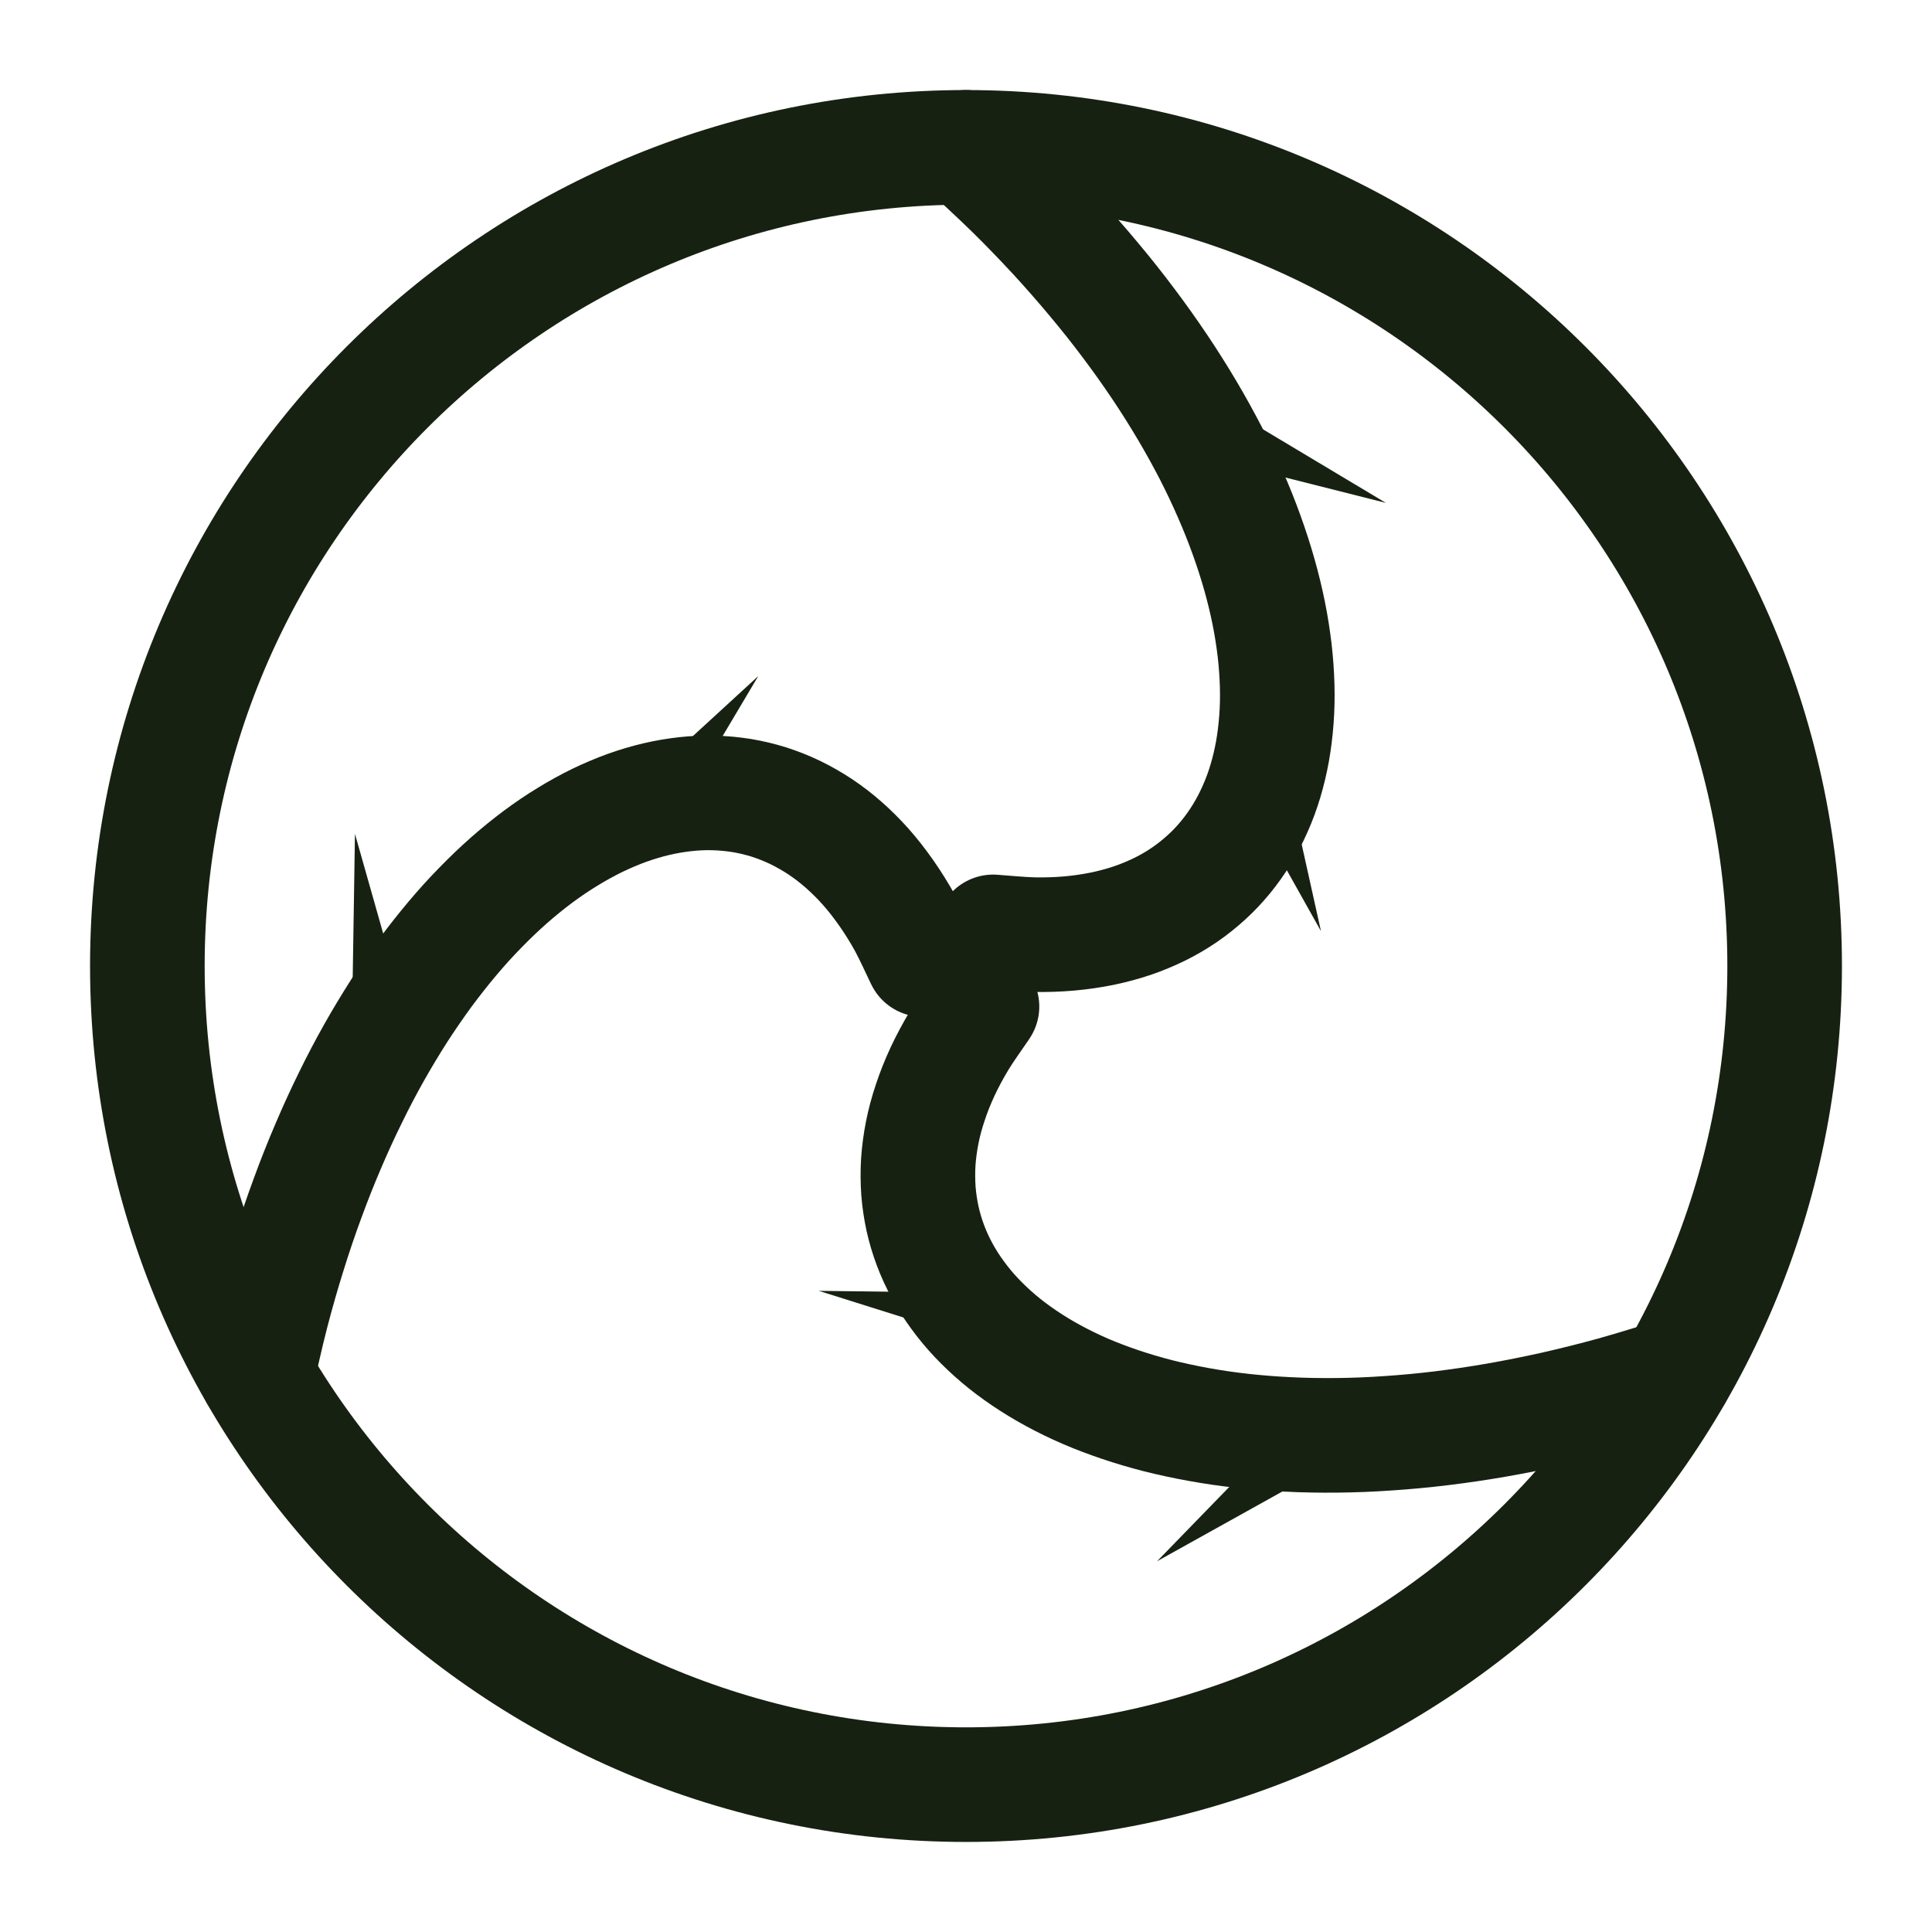
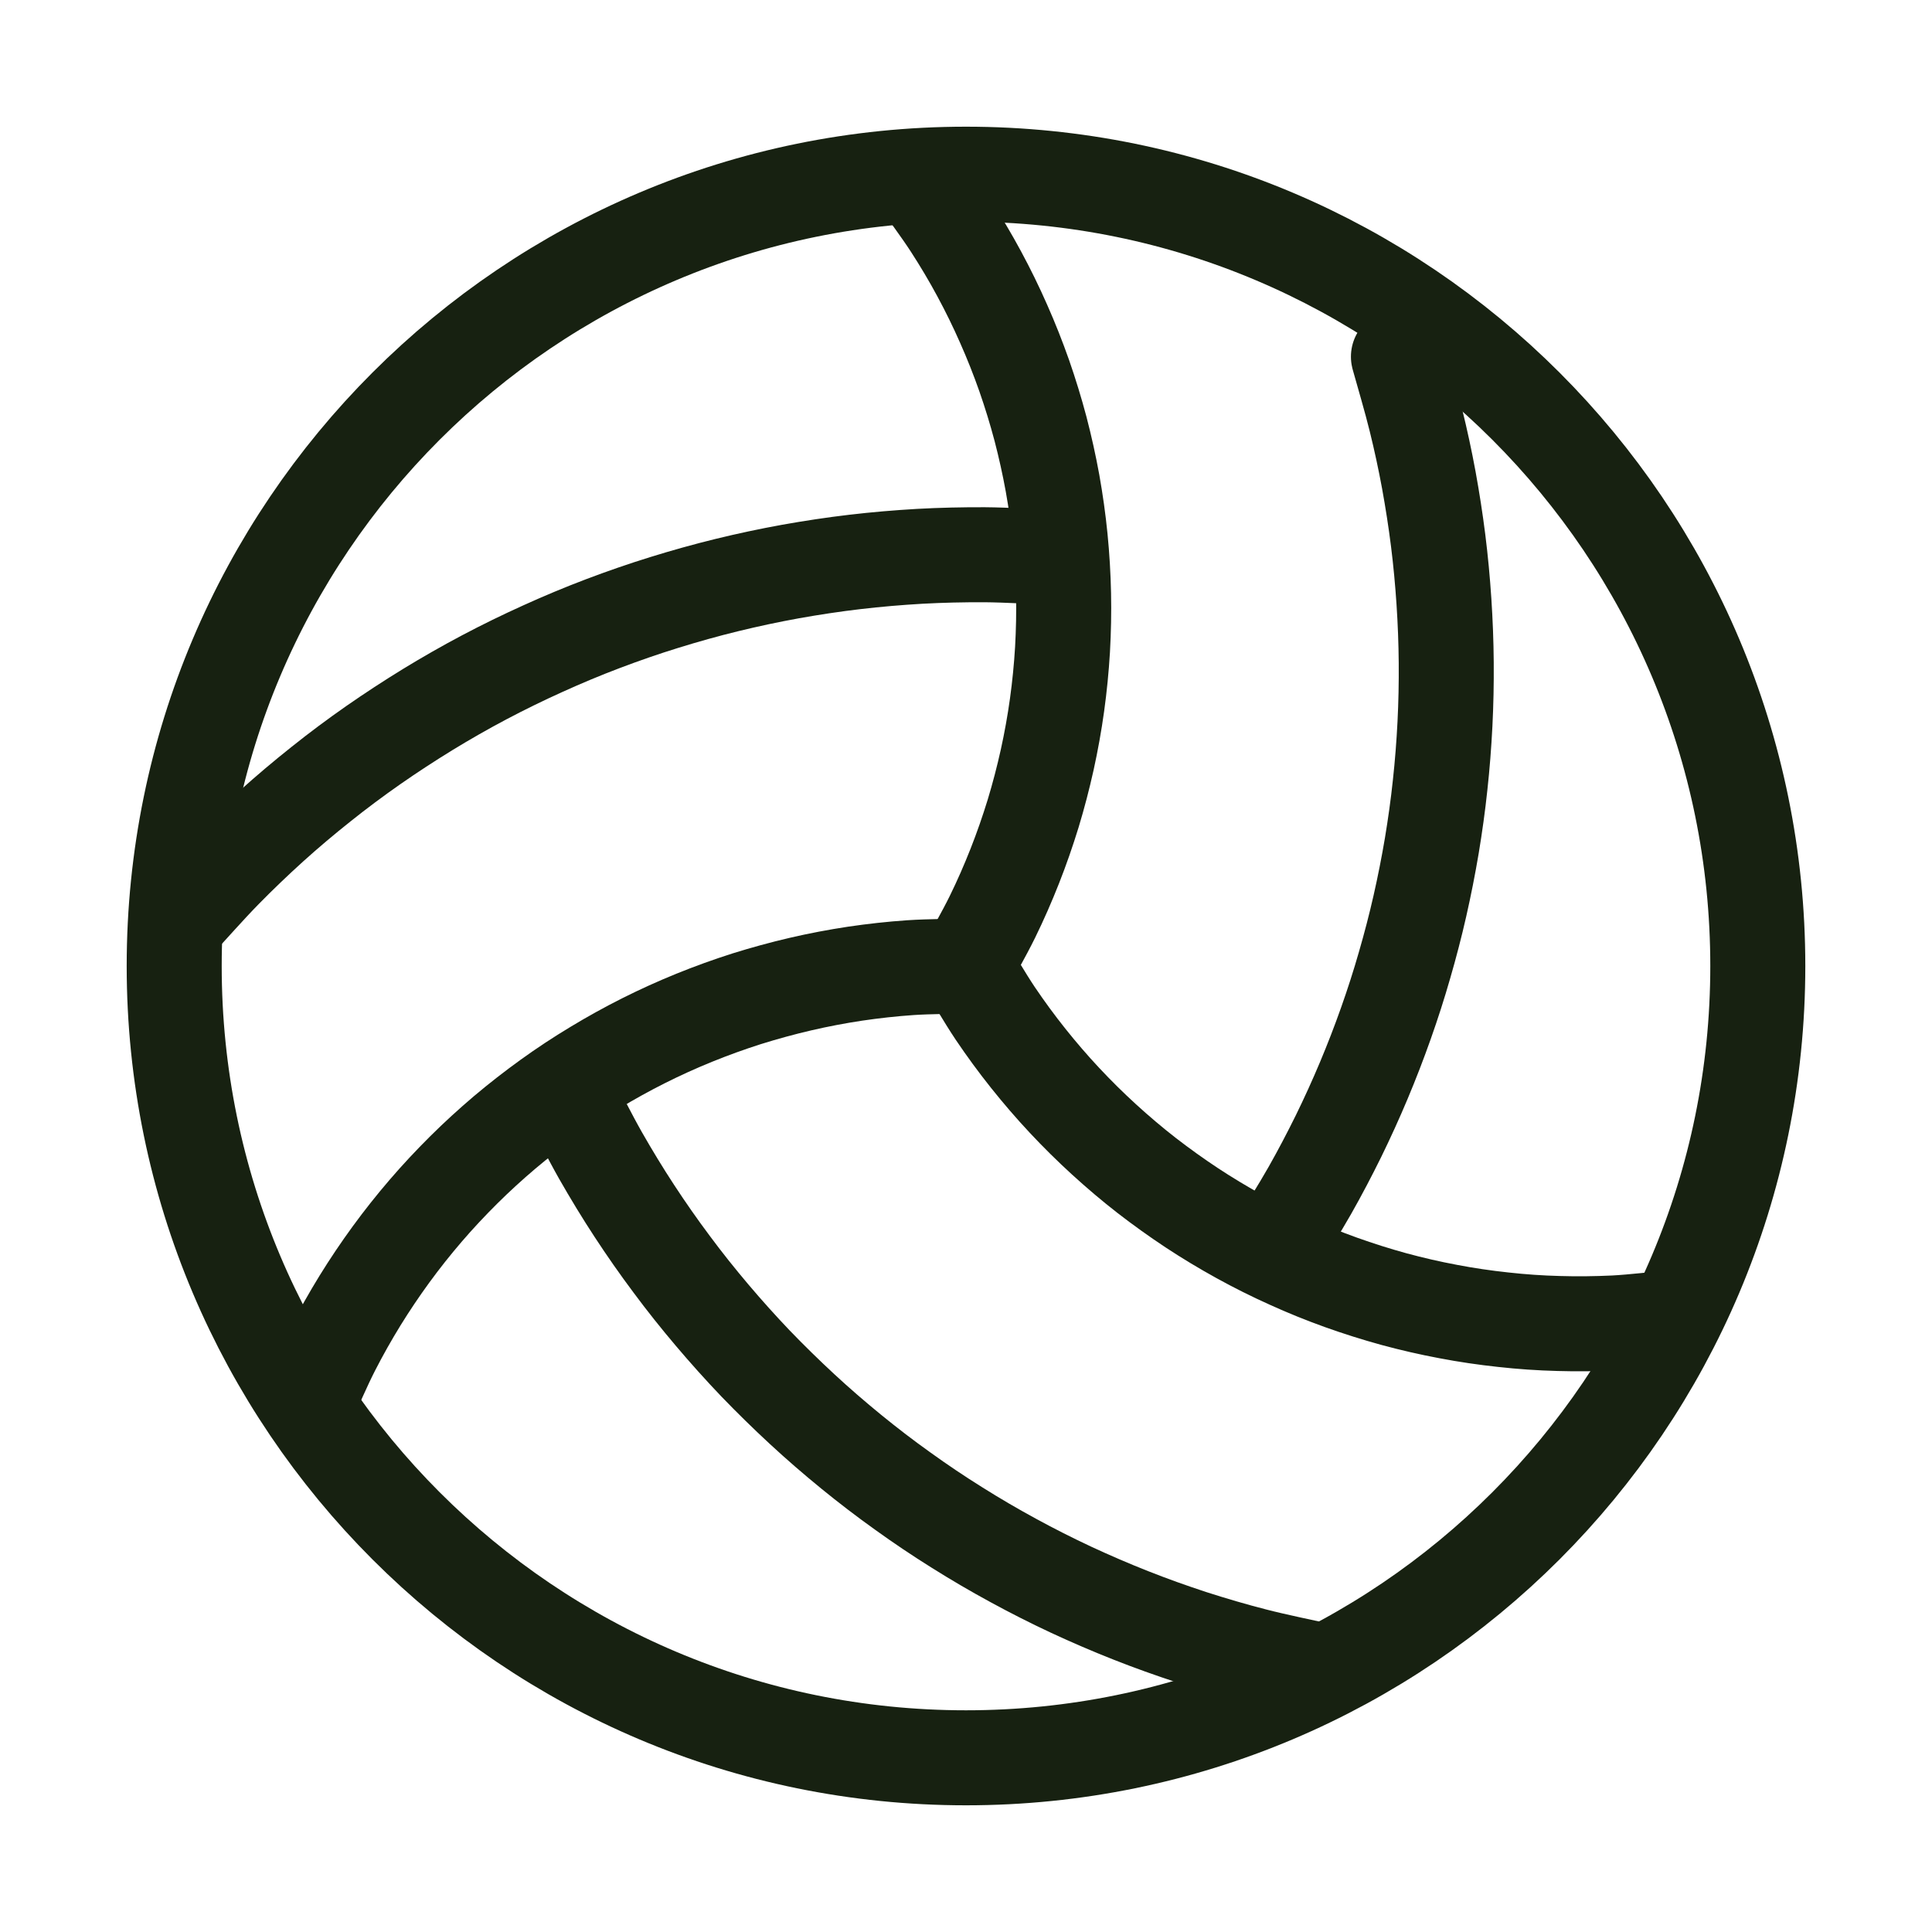
- <svg xmlns="http://www.w3.org/2000/svg" viewBox="-118.0 -118.0 236.0 236.0" width="236.0" height="236.0" role="img" aria-label="Tumbleweeds Volleyball Club">
-   <circle r="100.0" fill="none" stroke="#172111" stroke-width="14" />
-   <path d="M0.00 -100.00C0.95 -99.11 3.88 -96.42 5.70 -94.63C7.52 -92.84 9.25 -91.04 10.91 -89.25C12.56 -87.45 14.14 -85.65 15.63 -83.86C17.13 -82.07 18.55 -80.28 19.88 -78.50C21.22 -76.72 22.48 -74.94 23.67 -73.17C24.85 -71.41 25.96 -69.65 26.99 -67.91C28.03 -66.16 28.98 -64.43 29.87 -62.72C30.75 -61.00 31.56 -59.30 32.29 -57.62C33.03 -55.94 33.69 -54.28 34.28 -52.64C34.87 -51.00 35.39 -49.39 35.84 -47.80C36.29 -46.21 36.67 -44.64 36.98 -43.10C37.29 -41.57 37.52 -40.06 37.70 -38.58C37.87 -37.11 37.97 -35.66 38.01 -34.25C38.05 -32.84 38.02 -31.46 37.92 -30.13C37.82 -28.79 37.66 -27.49 37.44 -26.23C37.21 -24.97 36.92 -23.75 36.57 -22.58C36.22 -21.41 35.80 -20.28 35.32 -19.20C34.84 -18.12 34.30 -17.08 33.70 -16.10C33.10 -15.12 32.44 -14.19 31.72 -13.31C31.00 -12.43 30.22 -11.60 29.38 -10.84C28.54 -10.07 27.65 -9.36 26.69 -8.70C25.74 -8.05 24.73 -7.46 23.66 -6.93C22.60 -6.41 21.47 -5.94 20.30 -5.54C19.12 -5.15 17.89 -4.81 16.61 -4.55C15.32 -4.29 13.98 -4.09 12.59 -3.97C11.21 -3.85 9.76 -3.80 8.27 -3.83C6.78 -3.86 4.41 -4.09 3.64 -4.14C2.87 -4.20 3.64 -4.14 3.64 -4.14" fill="none" stroke="#172111" stroke-width="14" stroke-linecap="round" />
-   <path d="M86.60 50.00C85.35 50.38 81.57 51.57 79.10 52.25C76.64 52.93 74.22 53.53 71.84 54.07C69.45 54.60 67.11 55.07 64.81 55.47C62.51 55.87 60.25 56.20 58.04 56.47C55.83 56.74 53.66 56.94 51.54 57.08C49.41 57.23 47.34 57.31 45.31 57.33C43.29 57.35 41.31 57.32 39.38 57.22C37.45 57.13 35.58 56.98 33.76 56.78C31.93 56.58 30.16 56.32 28.45 56.01C26.73 55.70 25.07 55.34 23.47 54.94C21.87 54.53 20.32 54.07 18.84 53.57C17.36 53.07 15.93 52.53 14.56 51.94C13.20 51.35 11.89 50.71 10.66 50.04C9.42 49.37 8.24 48.65 7.13 47.90C6.02 47.15 4.97 46.36 4.00 45.54C3.02 44.71 2.11 43.85 1.27 42.96C0.43 42.07 -0.34 41.14 -1.03 40.19C-1.73 39.24 -2.36 38.25 -2.91 37.24C-3.46 36.23 -3.94 35.19 -4.34 34.12C-4.74 33.06 -5.06 31.97 -5.31 30.86C-5.55 29.75 -5.72 28.62 -5.81 27.47C-5.89 26.32 -5.90 25.15 -5.83 23.96C-5.75 22.77 -5.59 21.57 -5.35 20.35C-5.11 19.13 -4.78 17.90 -4.36 16.66C-3.95 15.41 -3.45 14.16 -2.86 12.89C-2.27 11.63 -1.59 10.36 -0.82 9.08C-0.05 7.80 1.34 5.87 1.77 5.23C2.20 4.58 1.77 5.23 1.77 5.23" fill="none" stroke="#172111" stroke-width="14" stroke-linecap="round" />
-   <path d="M-86.60 50.00C-86.30 48.73 -85.45 44.85 -84.80 42.38C-84.16 39.91 -83.47 37.51 -82.74 35.18C-82.02 32.85 -81.25 30.58 -80.44 28.39C-79.64 26.20 -78.80 24.08 -77.92 22.03C-77.05 19.98 -76.14 18.00 -75.20 16.09C-74.27 14.18 -73.30 12.34 -72.31 10.58C-71.31 8.81 -70.29 7.12 -69.25 5.49C-68.20 3.87 -67.13 2.32 -66.05 0.84C-64.96 -0.63 -63.85 -2.04 -62.73 -3.37C-61.61 -4.70 -60.47 -5.96 -59.31 -7.14C-58.16 -8.32 -56.99 -9.44 -55.82 -10.47C-54.64 -11.51 -53.45 -12.47 -52.26 -13.36C-51.07 -14.24 -49.87 -15.06 -48.66 -15.79C-47.46 -16.53 -46.25 -17.19 -45.05 -17.78C-43.84 -18.36 -42.64 -18.87 -41.44 -19.31C-40.23 -19.74 -39.03 -20.10 -37.84 -20.38C-36.65 -20.66 -35.46 -20.86 -34.29 -20.99C-33.11 -21.12 -31.95 -21.17 -30.80 -21.14C-29.65 -21.11 -28.51 -21.00 -27.38 -20.82C-26.26 -20.63 -25.16 -20.37 -24.07 -20.03C-22.99 -19.68 -21.92 -19.26 -20.88 -18.76C-19.85 -18.26 -18.83 -17.68 -17.84 -17.03C-16.85 -16.37 -15.88 -15.63 -14.95 -14.81C-14.02 -13.99 -13.11 -13.09 -12.24 -12.11C-11.37 -11.13 -10.54 -10.06 -9.74 -8.92C-8.94 -7.78 -8.17 -6.55 -7.45 -5.25C-6.73 -3.94 -5.75 -1.78 -5.41 -1.08C-5.07 -0.39 -5.41 -1.08 -5.41 -1.08" fill="none" stroke="#172111" stroke-width="14" stroke-linecap="round" />
-   <path d="M24.13 -63.43L51.29 -56.57L51.29 -56.57L27.25 -70.96ZM32.90 -22.92L43.36 -4.26L43.36 -4.26L38.72 -25.14ZM42.87 52.61L23.34 72.71L23.34 72.71L47.83 59.08ZM3.39 39.95L-17.99 39.68L-17.99 39.68L2.41 46.10ZM-67.00 10.82L-74.64 -16.14L-74.64 -16.14L-75.08 11.88ZM-36.30 -17.04L-25.37 -35.42L-25.37 -35.42L-41.13 -20.96Z" fill="#172111" />
+ <svg xmlns="http://www.w3.org/2000/svg" viewBox="-122.0 -122.0 244.0 244.0" width="244.0" height="244.0" role="img" aria-label="Tumbleweeds Volleyball Club">
+   <circle r="100.0" fill="none" stroke="#172111" stroke-width="12.0" />
+   <path d="M0.00 0.00C0.62 1.00 2.39 4.04 3.69 5.98C5.00 7.92 6.39 9.82 7.85 11.65C9.31 13.48 10.84 15.26 12.44 16.97C14.04 18.68 15.71 20.33 17.44 21.91C19.17 23.49 20.96 25.01 22.81 26.45C24.66 27.88 26.57 29.25 28.52 30.54C30.48 31.83 32.49 33.04 34.54 34.17C36.59 35.30 38.69 36.35 40.83 37.31C42.96 38.28 45.14 39.16 47.34 39.95C49.55 40.74 51.79 41.45 54.05 42.07C56.30 42.68 58.60 43.21 60.90 43.64C63.20 44.08 65.52 44.42 67.85 44.67C70.18 44.93 72.52 45.09 74.86 45.15C77.20 45.22 79.55 45.19 81.89 45.08C84.23 44.96 87.72 44.55 88.89 44.44C90.06 44.34 88.89 44.44 88.89 44.44" fill="none" stroke="#172111" stroke-width="12.0" stroke-linecap="round" />
+   <path d="M-50.00 16.67C-49.36 17.88 -47.51 21.55 -46.16 23.93C-44.80 26.31 -43.38 28.65 -41.88 30.94C-40.38 33.23 -38.81 35.48 -37.17 37.67C-35.54 39.87 -33.83 42.01 -32.06 44.10C-30.29 46.19 -28.46 48.23 -26.57 50.21C-24.67 52.18 -22.71 54.10 -20.70 55.96C-18.69 57.82 -16.62 59.61 -14.50 61.34C-12.38 63.07 -10.20 64.74 -7.97 66.33C-5.75 67.93 -3.47 69.46 -1.15 70.91C1.17 72.37 3.53 73.75 5.94 75.06C8.34 76.37 10.79 77.61 13.27 78.77C15.75 79.92 18.27 81.01 20.81 82.01C23.36 83.02 25.94 83.94 28.54 84.79C31.15 85.63 33.78 86.40 36.43 87.08C39.08 87.77 43.11 88.59 44.44 88.89C45.78 89.19 44.44 88.89 44.44 88.89" fill="none" stroke="#172111" stroke-width="12.0" stroke-linecap="round" />
+   <path d="M0.00 0.00C-1.17 0.04 -4.69 0.05 -7.03 0.21C-9.36 0.37 -11.70 0.63 -14.01 0.97C-16.33 1.32 -18.64 1.76 -20.92 2.29C-23.20 2.82 -25.46 3.44 -27.70 4.14C-29.93 4.85 -32.14 5.65 -34.31 6.53C-36.48 7.41 -38.62 8.38 -40.71 9.43C-42.80 10.48 -44.86 11.62 -46.86 12.83C-48.87 14.04 -50.83 15.33 -52.73 16.70C-54.63 18.07 -56.48 19.51 -58.27 21.02C-60.06 22.54 -61.79 24.12 -63.45 25.77C-65.11 27.42 -66.72 29.14 -68.24 30.91C-69.77 32.69 -71.23 34.53 -72.61 36.42C-73.99 38.31 -75.30 40.26 -76.53 42.25C-77.76 44.25 -78.91 46.29 -79.98 48.38C-81.05 50.46 -82.44 53.69 -82.93 54.76C-83.43 55.82 -82.93 54.76 -82.93 54.76" fill="none" stroke="#172111" stroke-width="12.0" stroke-linecap="round" />
+   <path d="M10.57 -51.63C9.20 -51.68 5.09 -51.92 2.36 -51.94C-0.38 -51.95 -3.12 -51.89 -5.85 -51.74C-8.59 -51.58 -11.32 -51.35 -14.04 -51.03C-16.76 -50.71 -19.47 -50.30 -22.16 -49.82C-24.86 -49.33 -27.54 -48.76 -30.20 -48.11C-32.86 -47.46 -35.50 -46.72 -38.11 -45.91C-40.73 -45.10 -43.32 -44.20 -45.88 -43.23C-48.44 -42.26 -50.97 -41.20 -53.46 -40.07C-55.96 -38.94 -58.42 -37.74 -60.84 -36.46C-63.26 -35.18 -65.64 -33.82 -67.98 -32.39C-70.31 -30.96 -72.61 -29.46 -74.85 -27.90C-77.10 -26.33 -79.30 -24.69 -81.44 -22.98C-83.58 -21.28 -85.68 -19.51 -87.71 -17.68C-89.74 -15.84 -91.72 -13.95 -93.64 -11.99C-95.56 -10.04 -98.28 -6.96 -99.21 -5.96C-100.14 -4.95 -99.21 -5.96 -99.21 -5.96" fill="none" stroke="#172111" stroke-width="12.0" stroke-linecap="round" />
+   <path d="M0.00 0.00C0.56 -1.03 2.30 -4.09 3.33 -6.19C4.36 -8.29 5.30 -10.44 6.16 -12.62C7.02 -14.80 7.79 -17.02 8.48 -19.26C9.16 -21.50 9.75 -23.77 10.26 -26.06C10.76 -28.34 11.18 -30.66 11.50 -32.98C11.82 -35.29 12.05 -37.63 12.19 -39.97C12.32 -42.31 12.37 -44.66 12.32 -47.00C12.27 -49.34 12.13 -51.68 11.90 -54.01C11.67 -56.34 11.34 -58.67 10.93 -60.97C10.51 -63.28 10.00 -65.57 9.41 -67.84C8.81 -70.10 8.12 -72.35 7.35 -74.56C6.57 -76.77 5.71 -78.95 4.76 -81.09C3.82 -83.23 2.78 -85.35 1.67 -87.41C0.56 -89.47 -0.64 -91.49 -1.91 -93.45C-3.18 -95.42 -5.28 -98.24 -5.96 -99.20C-6.63 -100.16 -5.96 -99.20 -5.96 -99.20" fill="none" stroke="#172111" stroke-width="12.0" stroke-linecap="round" />
+   <path d="M39.43 34.97C40.10 33.86 42.16 30.59 43.43 28.34C44.70 26.10 45.90 23.81 47.04 21.50C48.17 19.19 49.24 16.84 50.24 14.46C51.24 12.08 52.17 9.67 53.03 7.24C53.89 4.81 54.68 2.36 55.39 -0.12C56.11 -2.60 56.76 -5.10 57.33 -7.61C57.90 -10.12 58.40 -12.66 58.83 -15.20C59.25 -17.74 59.61 -20.30 59.88 -22.86C60.16 -25.42 60.36 -28.00 60.49 -30.57C60.62 -33.15 60.67 -35.73 60.65 -38.31C60.63 -40.88 60.53 -43.46 60.36 -46.04C60.19 -48.61 59.95 -51.18 59.63 -53.74C59.31 -56.29 58.91 -58.85 58.45 -61.38C57.98 -63.92 57.44 -66.44 56.82 -68.94C56.21 -71.45 55.11 -75.16 54.77 -76.40C54.42 -77.64 54.77 -76.40 54.77 -76.40" fill="none" stroke="#172111" stroke-width="12.0" stroke-linecap="round" />
</svg>
